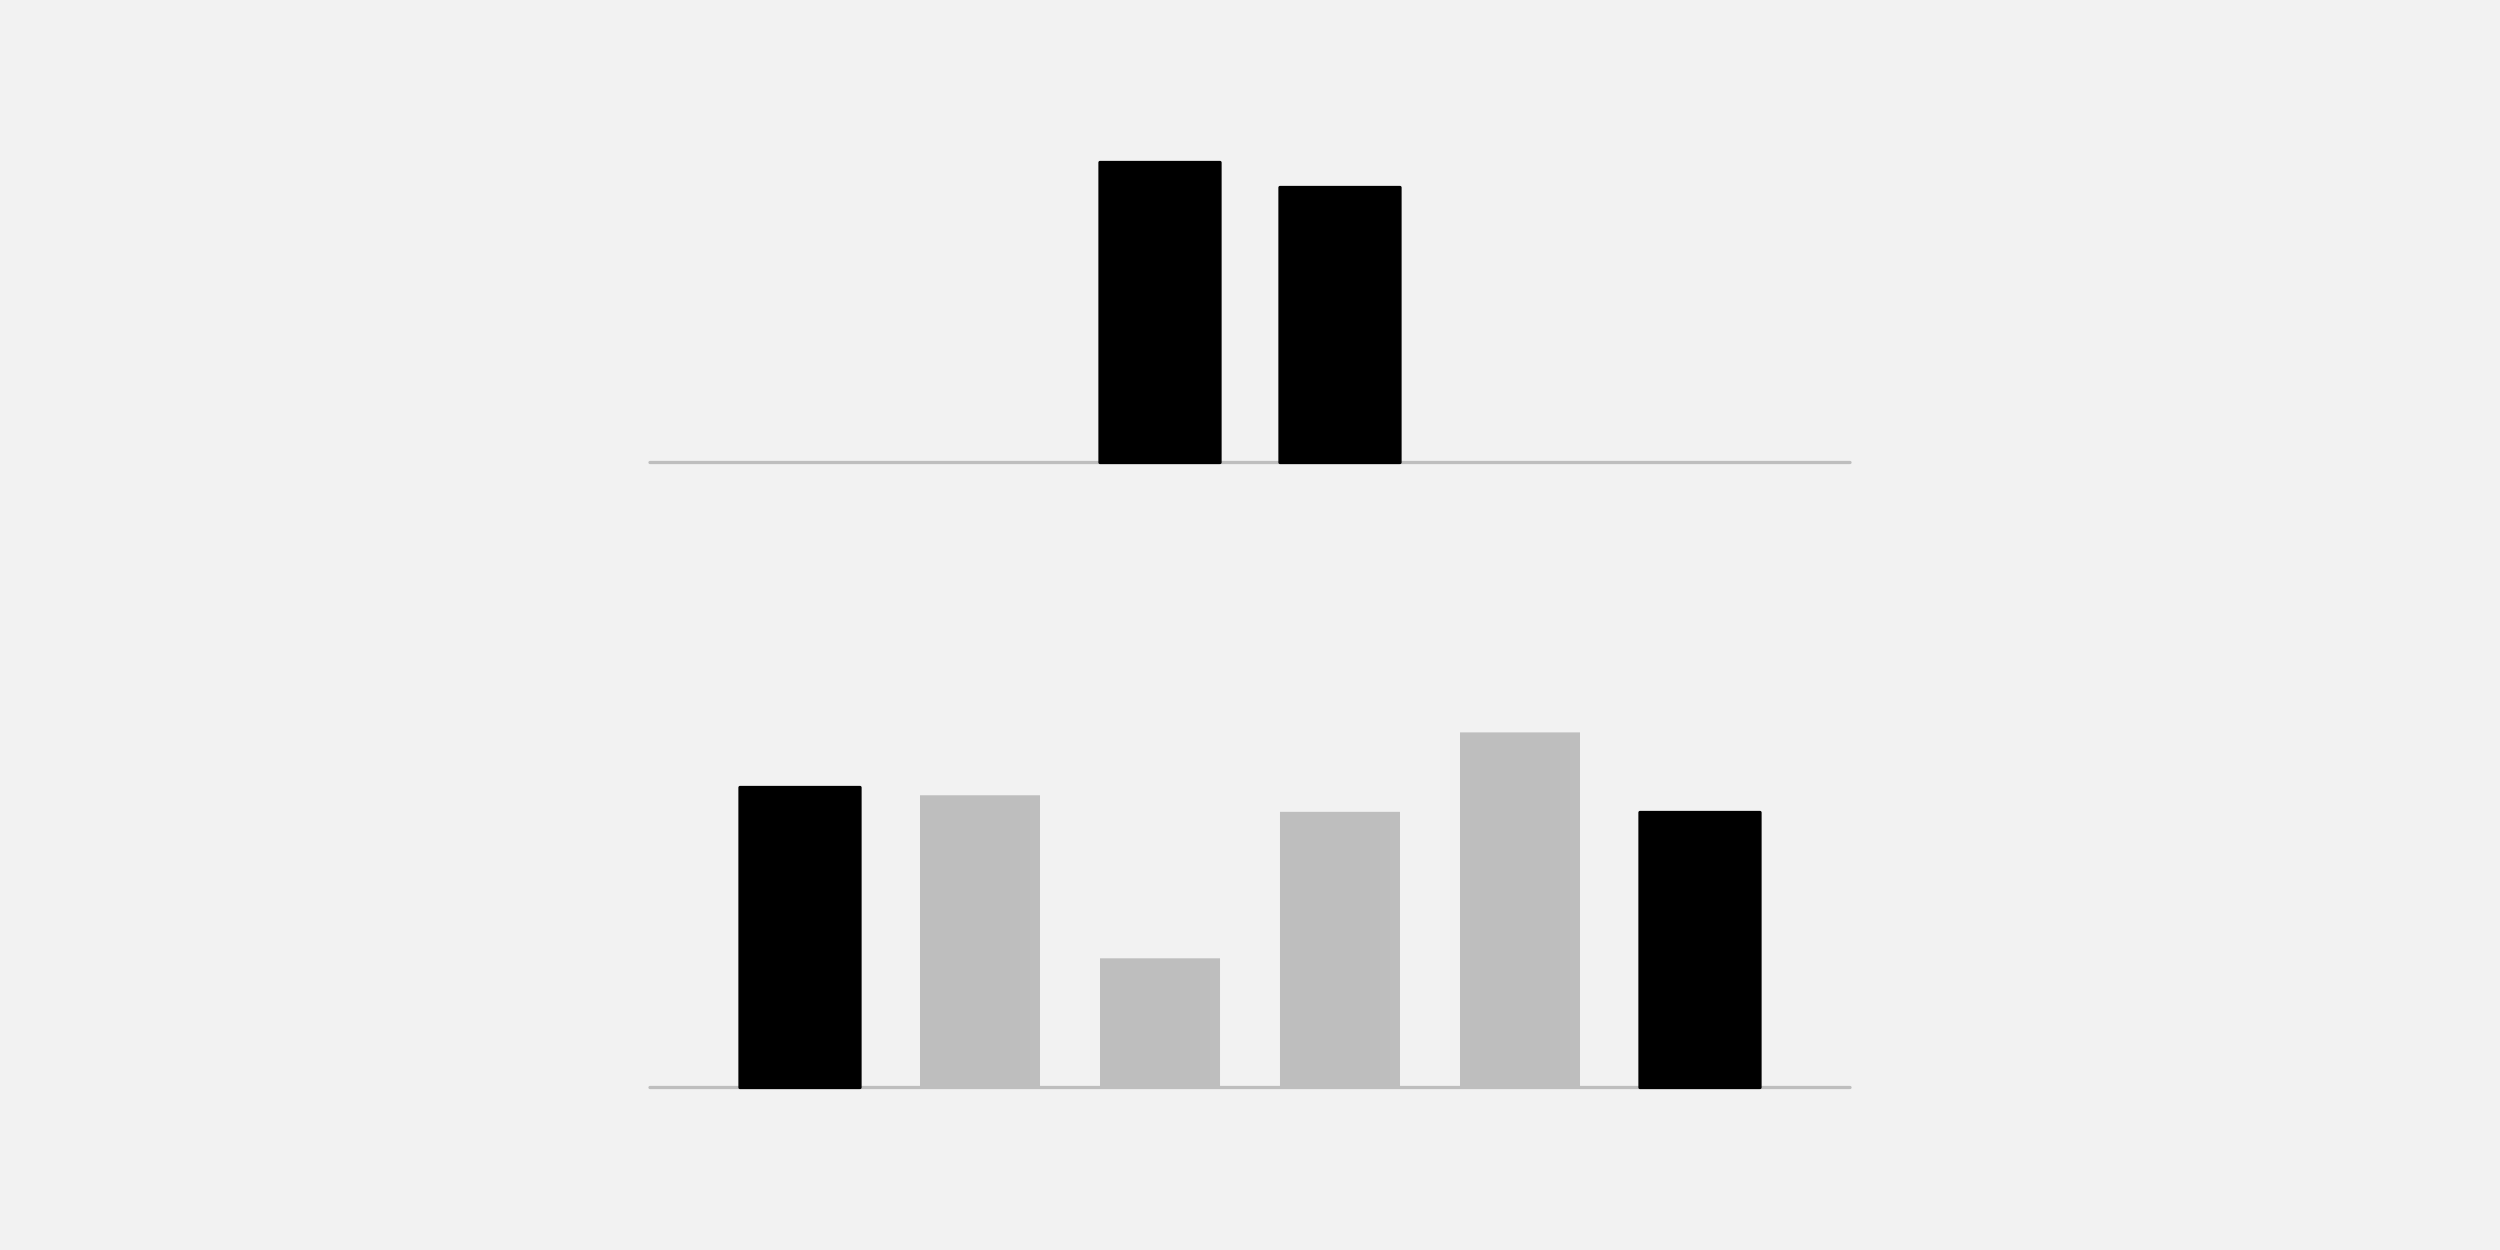
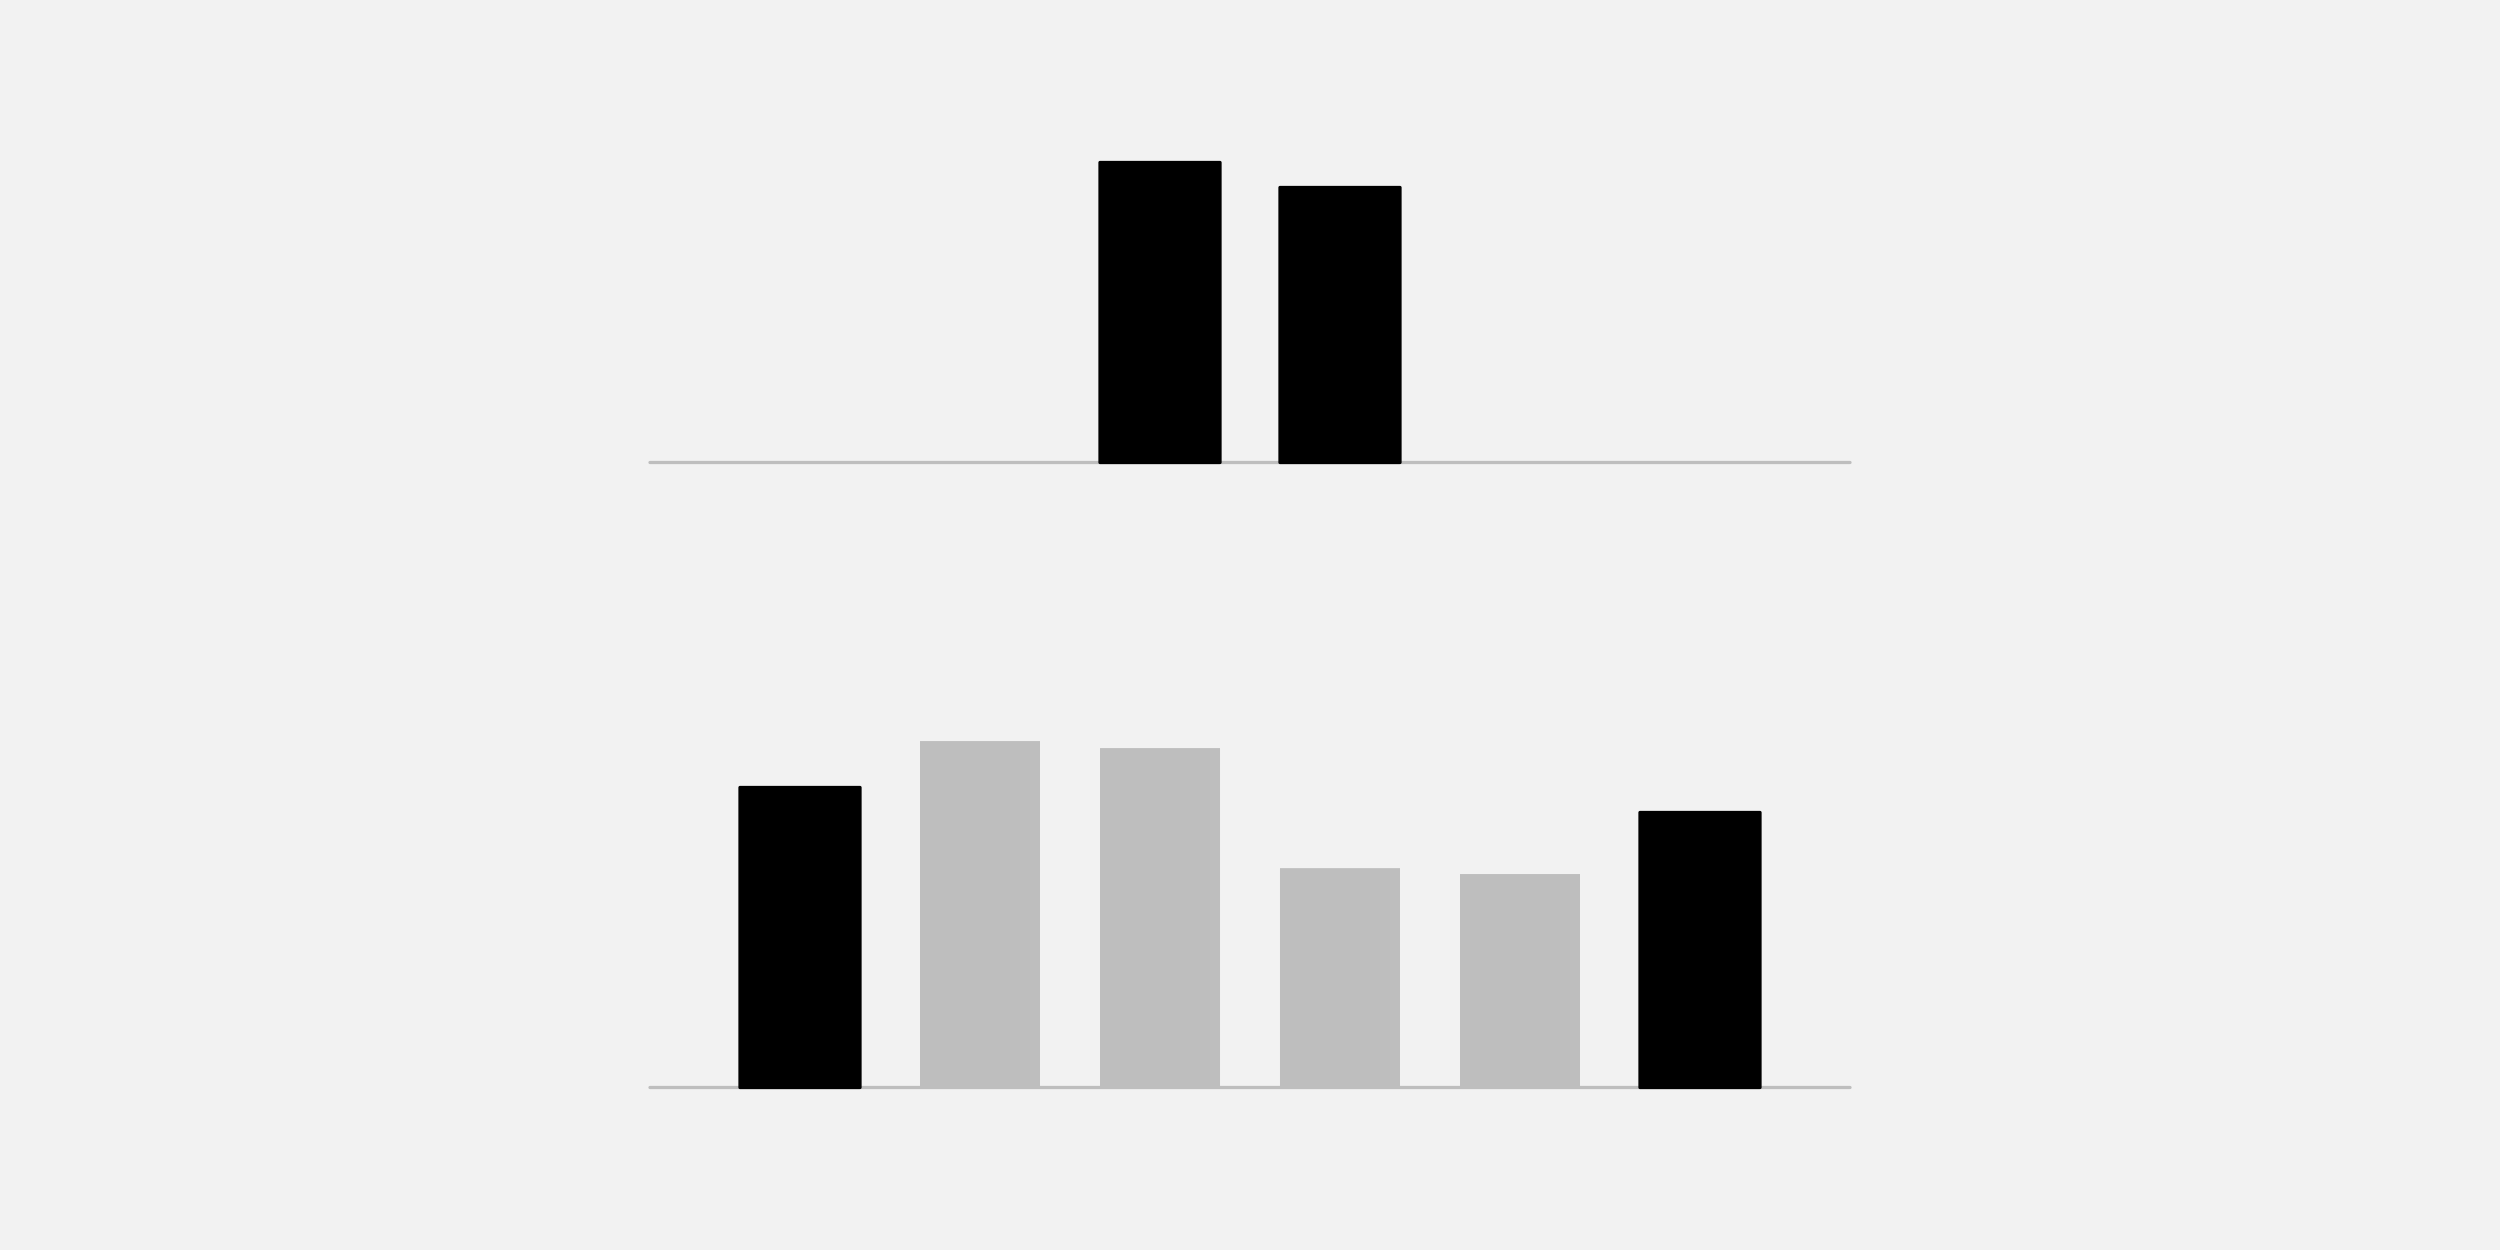
<svg xmlns="http://www.w3.org/2000/svg" width="576pt" height="288pt" viewBox="0 0 576 288" version="1.1">
  <g id="surface26">
    <rect x="0" y="0" width="576" height="288" style="fill:rgb(94.902%,94.902%,94.902%);fill-opacity:1;stroke:none;" />
    <path style="fill:none;stroke-width:0.75;stroke-linecap:round;stroke-linejoin:round;stroke:rgb(74.51%,74.51%,74.51%);stroke-opacity:1;stroke-miterlimit:10;" d="M 149.762 106.559 L 426.238 106.559 " />
    <path style="fill-rule:nonzero;fill:rgb(0%,0%,0%);fill-opacity:1;stroke-width:0.75;stroke-linecap:round;stroke-linejoin:round;stroke:rgb(0%,0%,0%);stroke-opacity:1;stroke-miterlimit:10;" d="M 253.441 106.559 L 281.09 106.559 L 281.09 37.438 L 253.441 37.438 Z M 253.441 106.559 " />
    <path style="fill-rule:nonzero;fill:rgb(0%,0%,0%);fill-opacity:1;stroke-width:0.75;stroke-linecap:round;stroke-linejoin:round;stroke:rgb(0%,0%,0%);stroke-opacity:1;stroke-miterlimit:10;" d="M 294.91 106.559 L 322.559 106.559 L 322.559 43.199 L 294.91 43.199 Z M 294.91 106.559 " />
    <path style="fill:none;stroke-width:0.75;stroke-linecap:round;stroke-linejoin:round;stroke:rgb(74.51%,74.51%,74.51%);stroke-opacity:1;stroke-miterlimit:10;" d="M 149.762 250.559 L 426.238 250.559 " />
    <path style="fill-rule:nonzero;fill:rgb(0%,0%,0%);fill-opacity:1;stroke-width:0.75;stroke-linecap:round;stroke-linejoin:round;stroke:rgb(0%,0%,0%);stroke-opacity:1;stroke-miterlimit:10;" d="M 170.496 250.559 L 198.145 250.559 L 198.145 181.438 L 170.496 181.438 Z M 170.496 250.559 " />
-     <path style=" stroke:none;fill-rule:nonzero;fill:rgb(74.51%,74.51%,74.51%);fill-opacity:1;" d="M 211.969 250.559 L 239.617 250.559 L 239.617 183.227 L 211.969 183.227 Z M 211.969 250.559 " />
-     <path style=" stroke:none;fill-rule:nonzero;fill:rgb(74.51%,74.51%,74.51%);fill-opacity:1;" d="M 253.441 250.559 L 281.09 250.559 L 281.09 220.793 L 253.441 220.793 Z M 253.441 250.559 " />
-     <path style=" stroke:none;fill-rule:nonzero;fill:rgb(74.51%,74.51%,74.51%);fill-opacity:1;" d="M 294.91 250.559 L 322.559 250.559 L 322.559 187.047 L 294.91 187.047 Z M 294.91 250.559 " />
-     <path style=" stroke:none;fill-rule:nonzero;fill:rgb(74.51%,74.51%,74.51%);fill-opacity:1;" d="M 336.383 250.559 L 364.031 250.559 L 364.031 168.742 L 336.383 168.742 Z M 336.383 250.559 " />
+     <path style=" stroke:none;fill-rule:nonzero;fill:rgb(74.51%,74.51%,74.51%);fill-opacity:1;" d="M 211.969 250.559 L 239.617 250.559 L 239.617 170.742 L 211.969 170.742 Z M 211.969 250.559 " />
+     <path style=" stroke:none;fill-rule:nonzero;fill:rgb(74.51%,74.51%,74.51%);fill-opacity:1;" d="M 253.441 250.559 L 281.09 250.559 L 281.09 172.359 L 253.441 172.359 Z M 253.441 250.559 " />
+     <path style=" stroke:none;fill-rule:nonzero;fill:rgb(74.51%,74.51%,74.51%);fill-opacity:1;" d="M 294.91 250.559 L 322.559 250.559 L 322.559 200.02 L 294.91 200.02 Z M 294.91 250.559 " />
+     <path style=" stroke:none;fill-rule:nonzero;fill:rgb(74.51%,74.51%,74.51%);fill-opacity:1;" d="M 336.383 250.559 L 364.031 250.559 L 364.031 201.379 L 336.383 201.379 Z M 336.383 250.559 " />
    <path style="fill-rule:nonzero;fill:rgb(0%,0%,0%);fill-opacity:1;stroke-width:0.75;stroke-linecap:round;stroke-linejoin:round;stroke:rgb(0%,0%,0%);stroke-opacity:1;stroke-miterlimit:10;" d="M 377.855 250.559 L 405.504 250.559 L 405.504 187.199 L 377.855 187.199 Z M 377.855 250.559 " />
  </g>
</svg>
